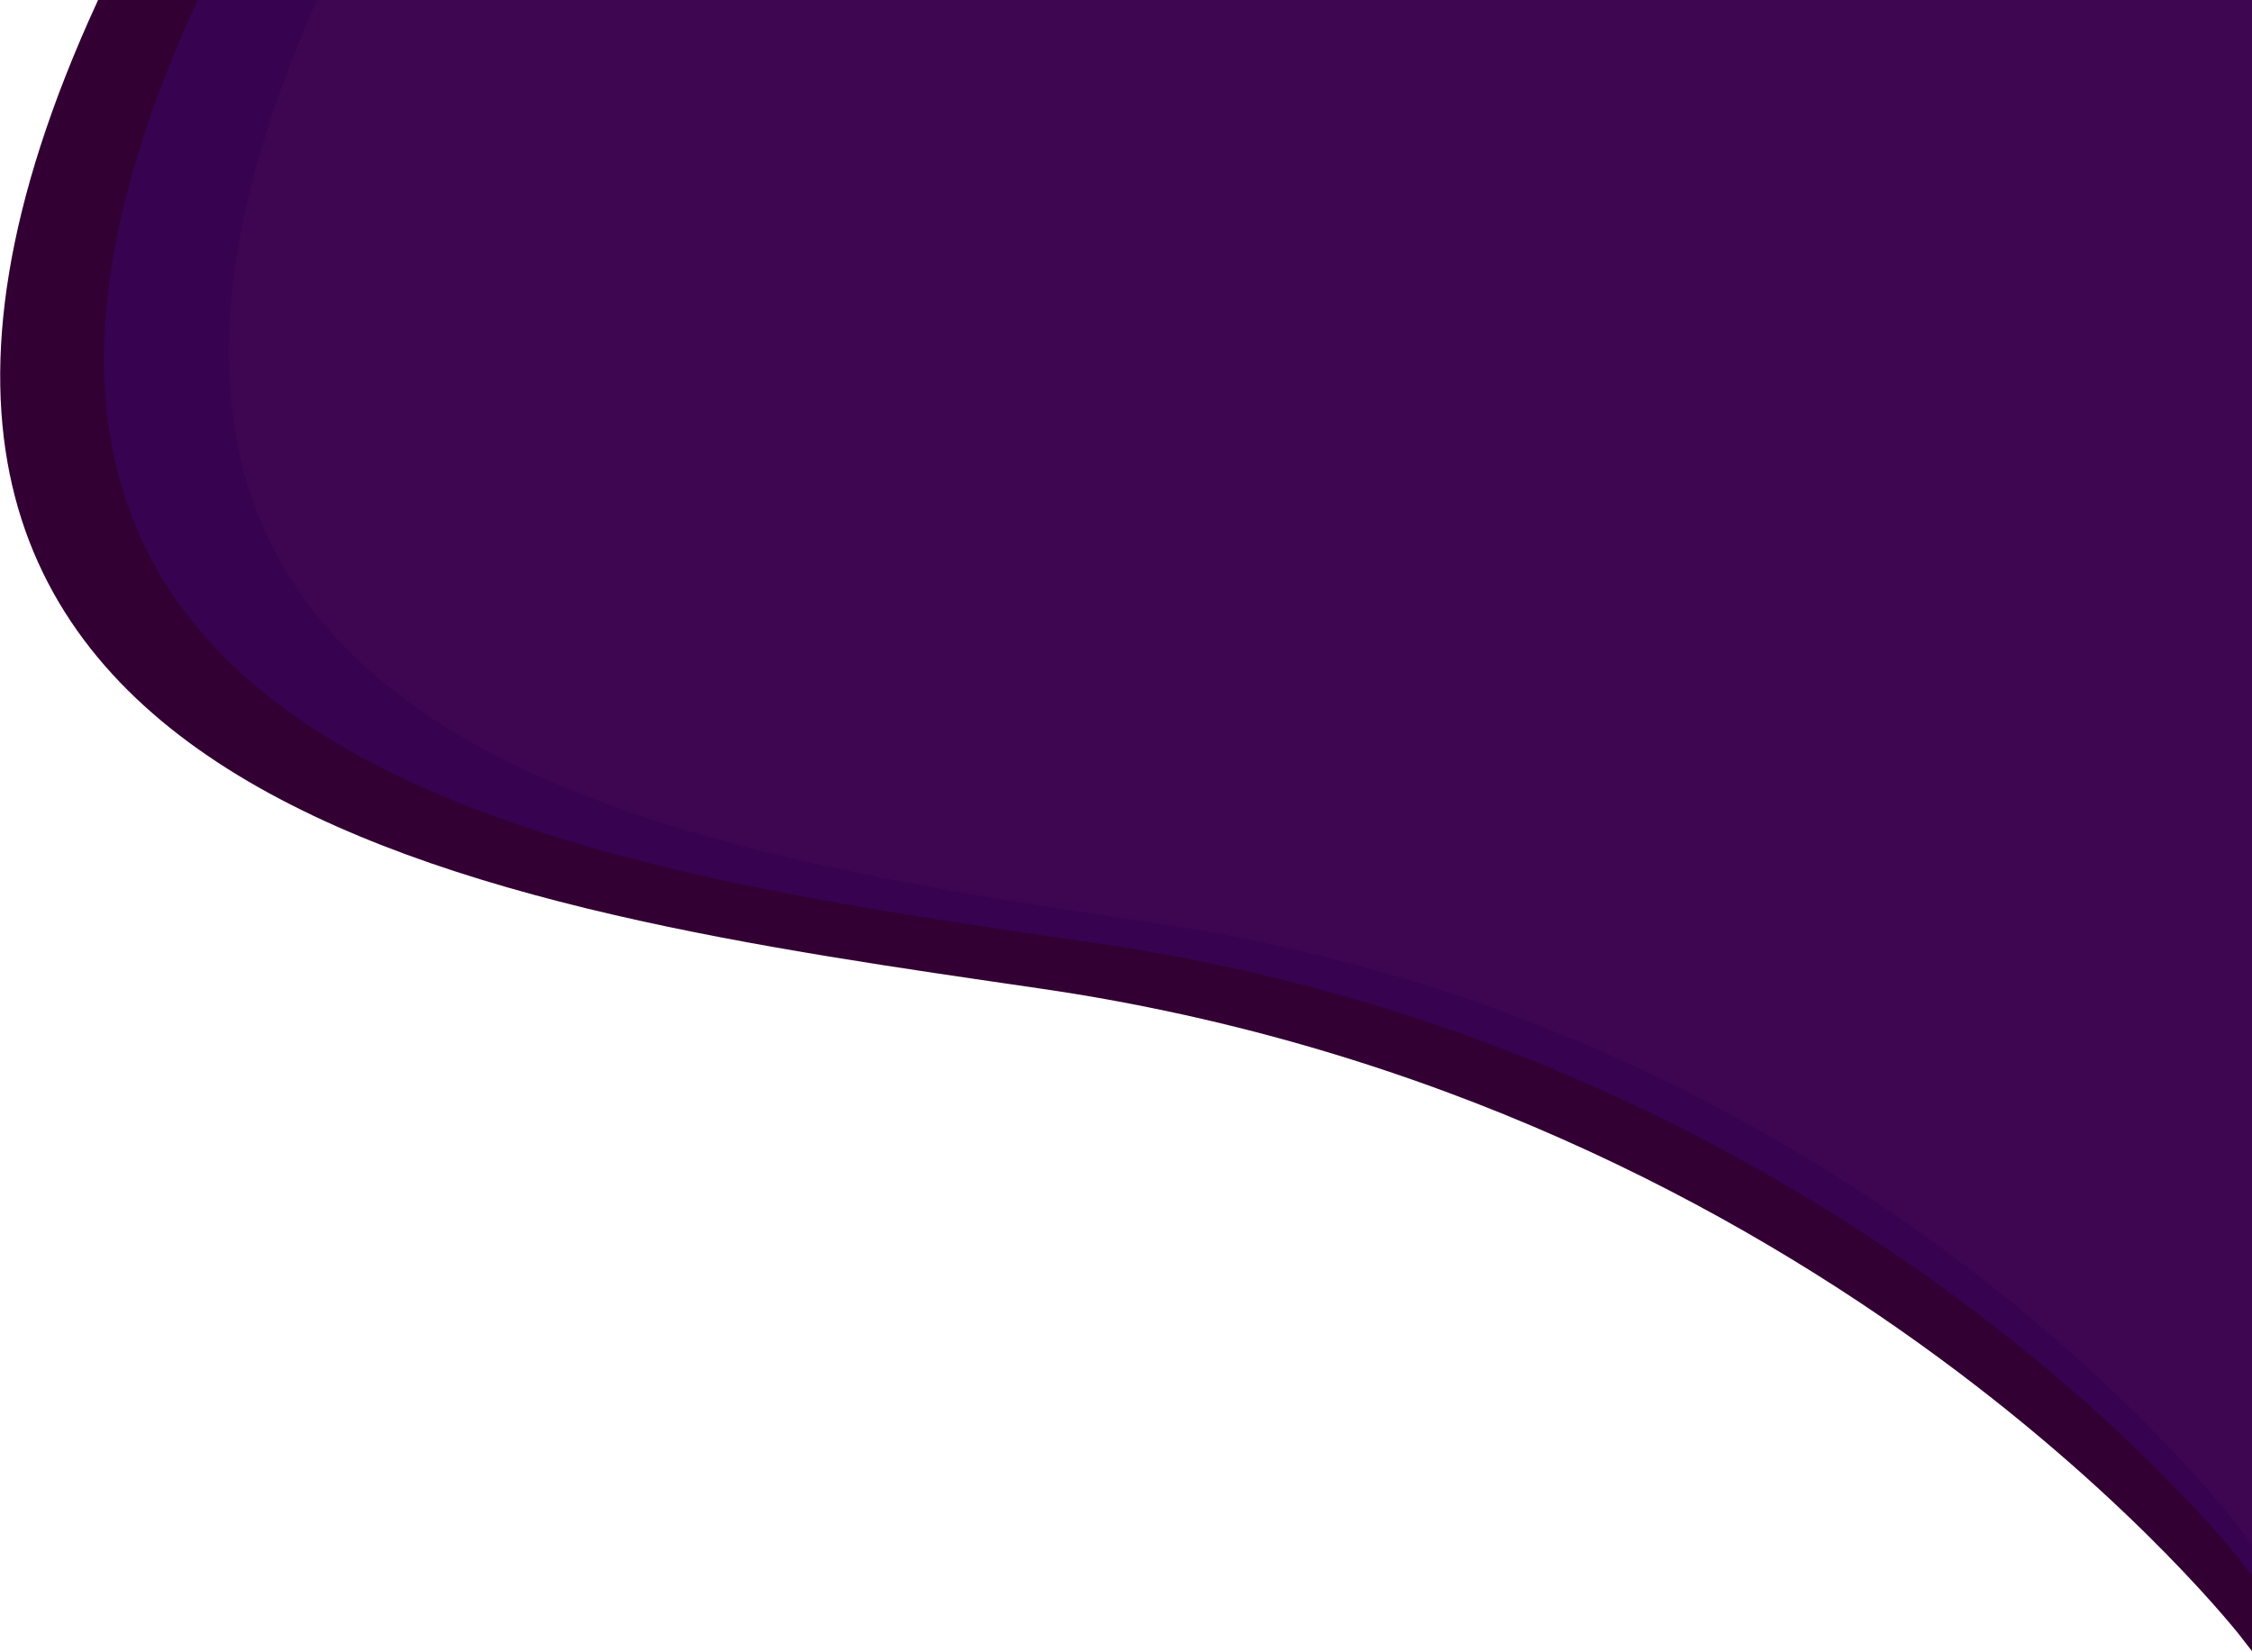
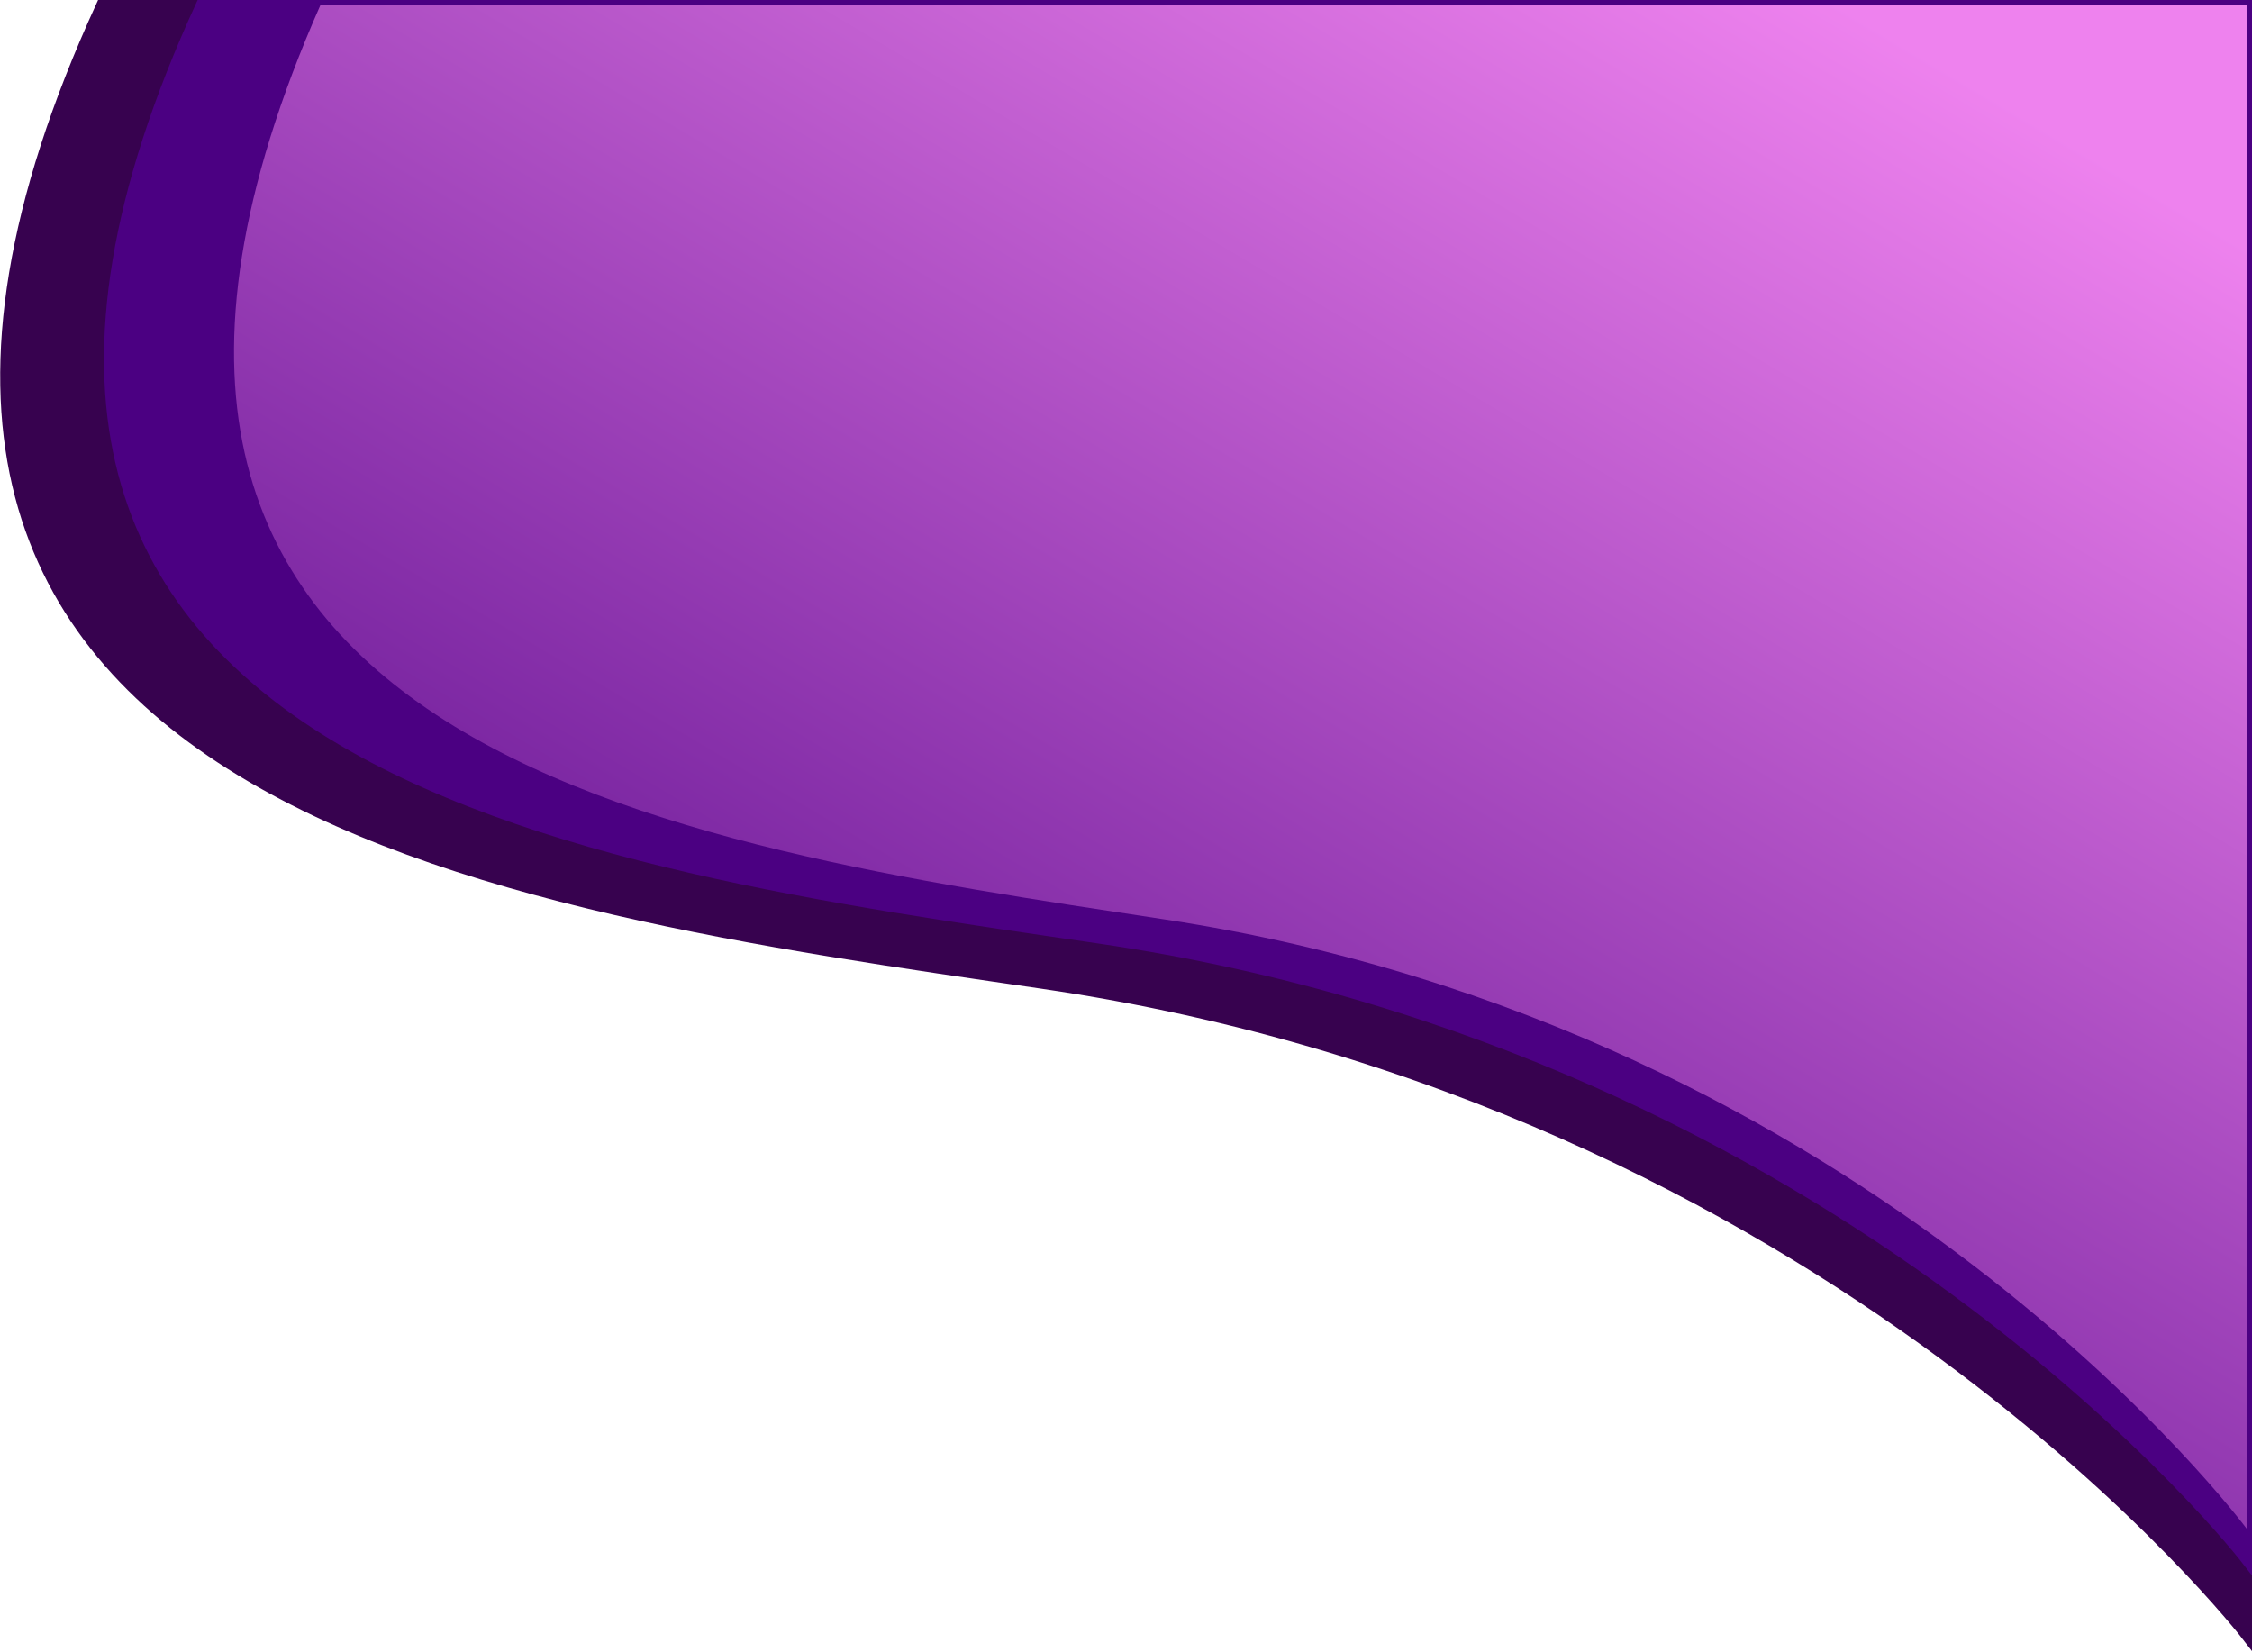
<svg xmlns="http://www.w3.org/2000/svg" id="Layer_1" data-name="Layer 1" viewBox="0 0 216.5 158.74">
  <defs>
-     <style>.cls-1{fill:#303;stroke:#303;}.cls-1,.cls-2,.cls-3{stroke-miterlimit:10;}.cls-2{fill:#37024f;stroke:#37024f;}.cls-3{fill:#3e0651;stroke:#3e0651;}</style>
+     <linearGradient id="grad1" x1="80%" y1="0%" x2="0%" y2="100%">
+       <stop offset="0%" style="stop-color:violet;stop-opacity:1" />
+       <stop offset="90%" style="stop-color:indigo;stop-opacity:1" />
+       <stop offset="100%" style="stop-color:indigo;stop-opacity:1" />
+     </linearGradient>
+     <style>.cls-1{fill:#37024f;stroke:#37024f;}.cls-1,.cls-2,.cls-3{stroke-miterlimit:10;}.cls-2{fill:indigo;stroke:indigo;}.cls-3{fill:url('#grad1')}
+     </style>
  </defs>
  <path class="cls-1" d="M113.25.5C78,77.37,151.4,86.92,203.69,94.56c76.1,11.13,115.81,62.71,115.81,62.71V.5Z" transform="translate(-103.5)" />
  <path class="cls-2" d="M122.82.5C89.16,73.8,159.2,82.91,209.06,90.2,281.64,100.81,319.5,150,319.5,150V.5Z" transform="translate(-103.5)" />
  <path class="cls-3" d="M134.3.5c-31.69,71.83,34.26,80.76,81.21,87.9,68.34,10.4,104,58.6,104,58.6V.5Z" transform="translate(-103.5)" />
</svg>
